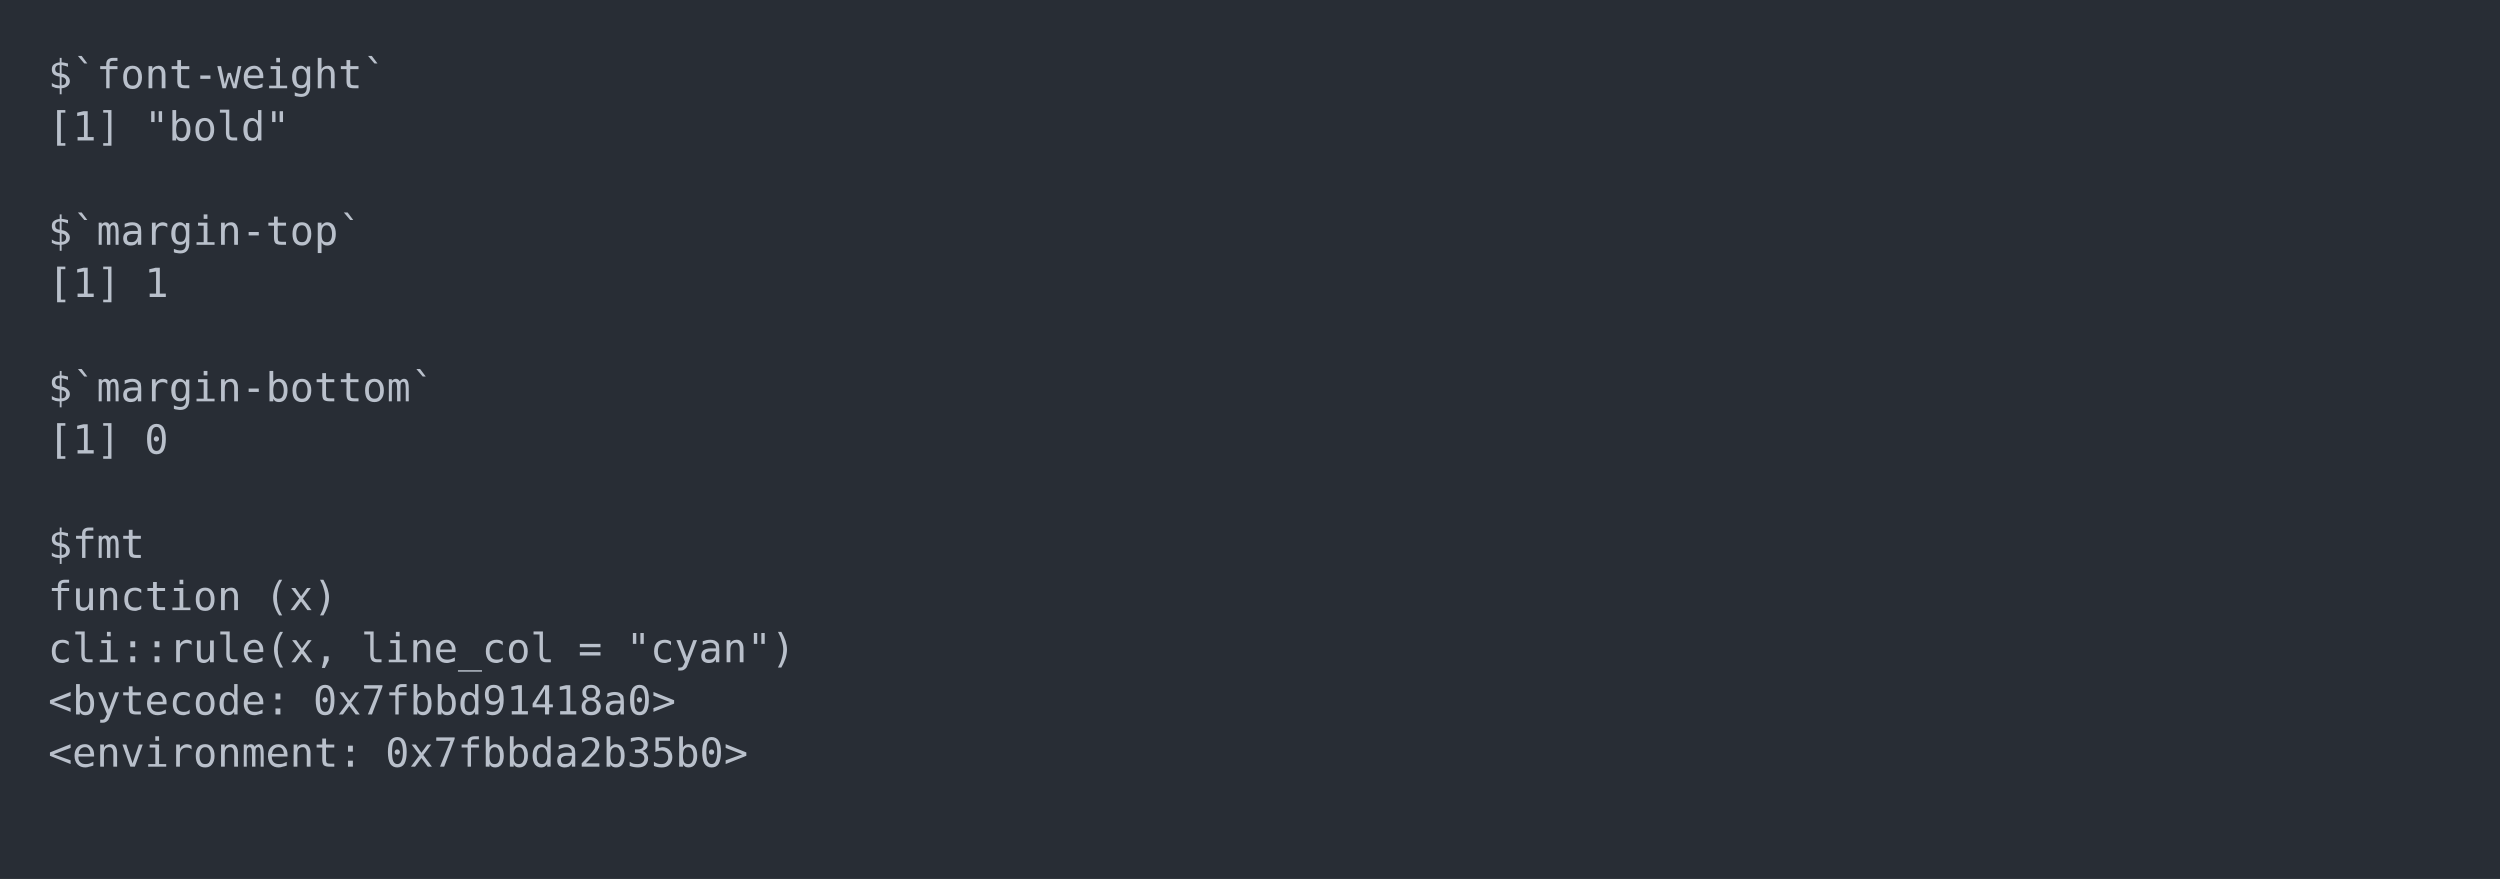
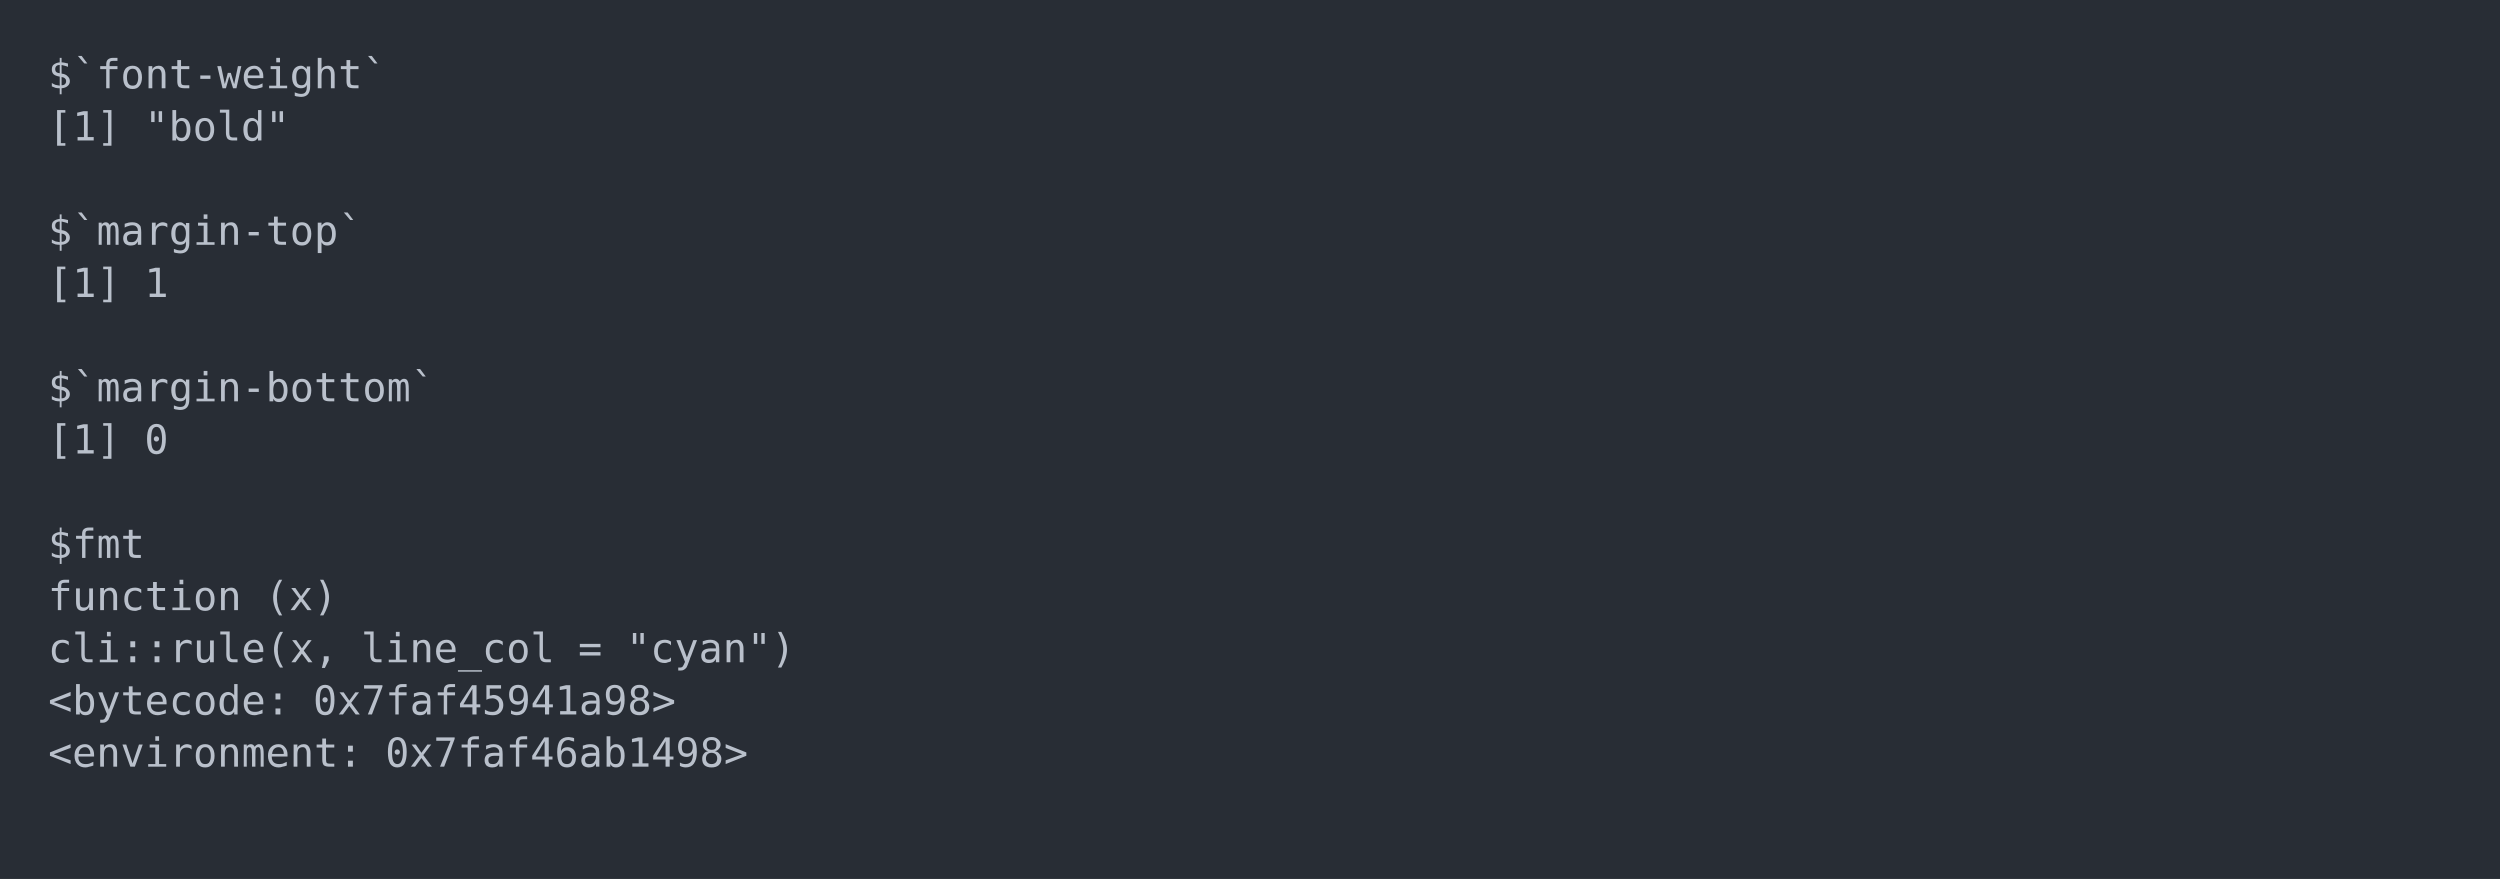
<svg xmlns="http://www.w3.org/2000/svg" xmlns:xlink="http://www.w3.org/1999/xlink" width="1040" height="365.65">
  <rect width="1040" height="365.65" rx="0" ry="0" class="a" />
  <svg height="325.65" viewBox="0 0 100 32.565" width="1000" x="20" y="20">
    <style>.a{fill:rgb(40,45,53)}.b{font-family:'Fira Code',Monaco,Consolas,Menlo,'Bitstream Vera Sans Mono','Powerline Symbols',monospace}.c{fill:transparent}.d{fill:rgb(185,192,203);white-space:pre}</style>
    <g font-family="'Fira Code',Monaco,Consolas,Menlo,'Bitstream Vera Sans Mono','Powerline Symbols',monospace" font-size="1.67" class="b">
      <defs>
        <symbol id="a">
          <rect height="16" width="100" x="0" y="0" class="c" />
        </symbol>
      </defs>
      <rect height="32.565" width="100" class="a" />
      <svg x="0" y="0" width="100">
        <svg x="0">
          <use xlink:href="#a" />
          <text x="0" y="1.67" class="d">$`font-weight`</text>
          <text x="0" y="3.841" class="d">[1]</text>
          <text x="4.008" y="3.841" class="d">"bold"</text>
          <text x="0" y="8.183" class="d">$`margin-top`</text>
          <text x="0" y="10.354" class="d">[1]</text>
          <text x="4.008" y="10.354" class="d">1</text>
          <text x="0" y="14.696" class="d">$`margin-bottom`</text>
          <text x="0" y="16.867" class="d">[1]</text>
          <text x="4.008" y="16.867" class="d">0</text>
          <text x="0" y="21.209" class="d">$fmt</text>
          <text x="0" y="23.38" class="d">function</text>
          <text x="9.018" y="23.38" class="d">(x)</text>
          <text x="0" y="25.551" class="d">cli::rule(x,</text>
          <text x="13.026" y="25.551" class="d">line_col</text>
          <text x="22.044" y="25.551" class="d">=</text>
          <text x="24.048" y="25.551" class="d">"cyan")</text>
          <text x="0" y="27.722" class="d">&lt;bytecode:</text>
-           <text x="11.022" y="27.722" class="d">0x7fbbd91418a0&gt;</text>
+           <text x="11.022" y="27.722" class="d">0x7faf45941a98&gt;</text>
          <text x="0" y="29.893" class="d">&lt;environment:</text>
-           <text x="14.028" y="29.893" class="d">0x7fbbda2b35b0&gt;</text>
+           <text x="14.028" y="29.893" class="d">0x7faf46ab1498&gt;</text>
        </svg>
      </svg>
    </g>
  </svg>
</svg>
